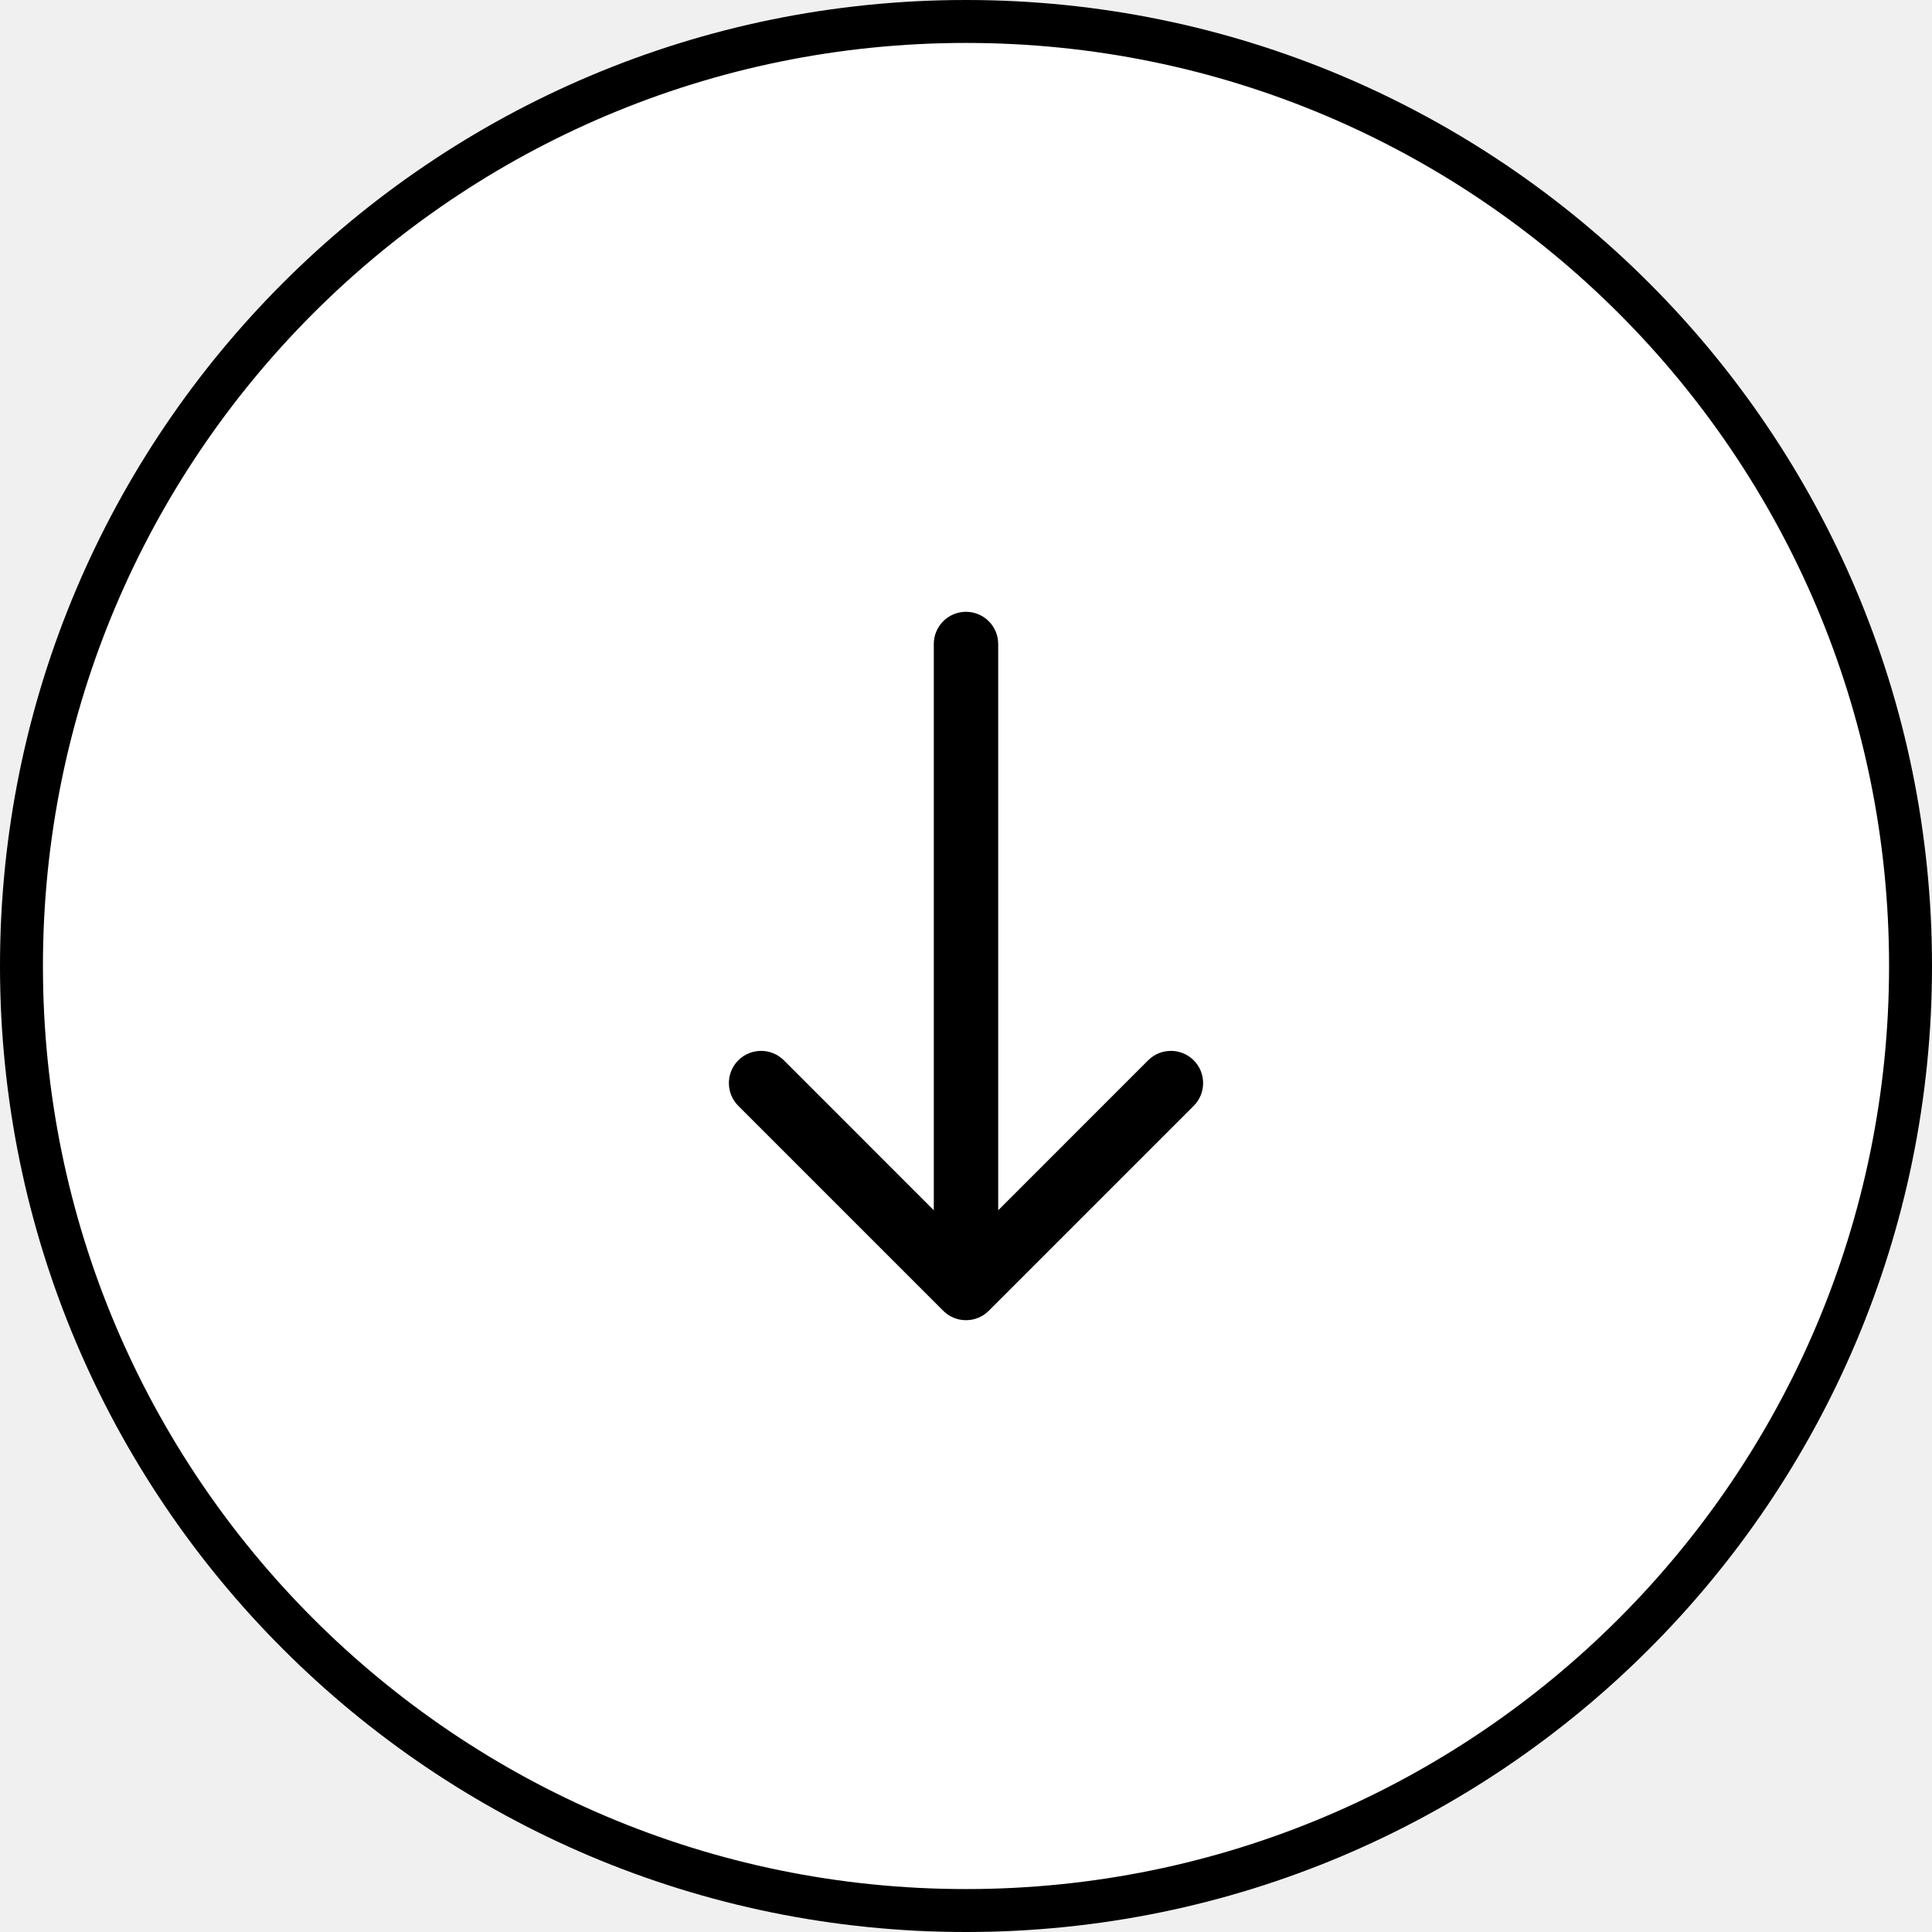
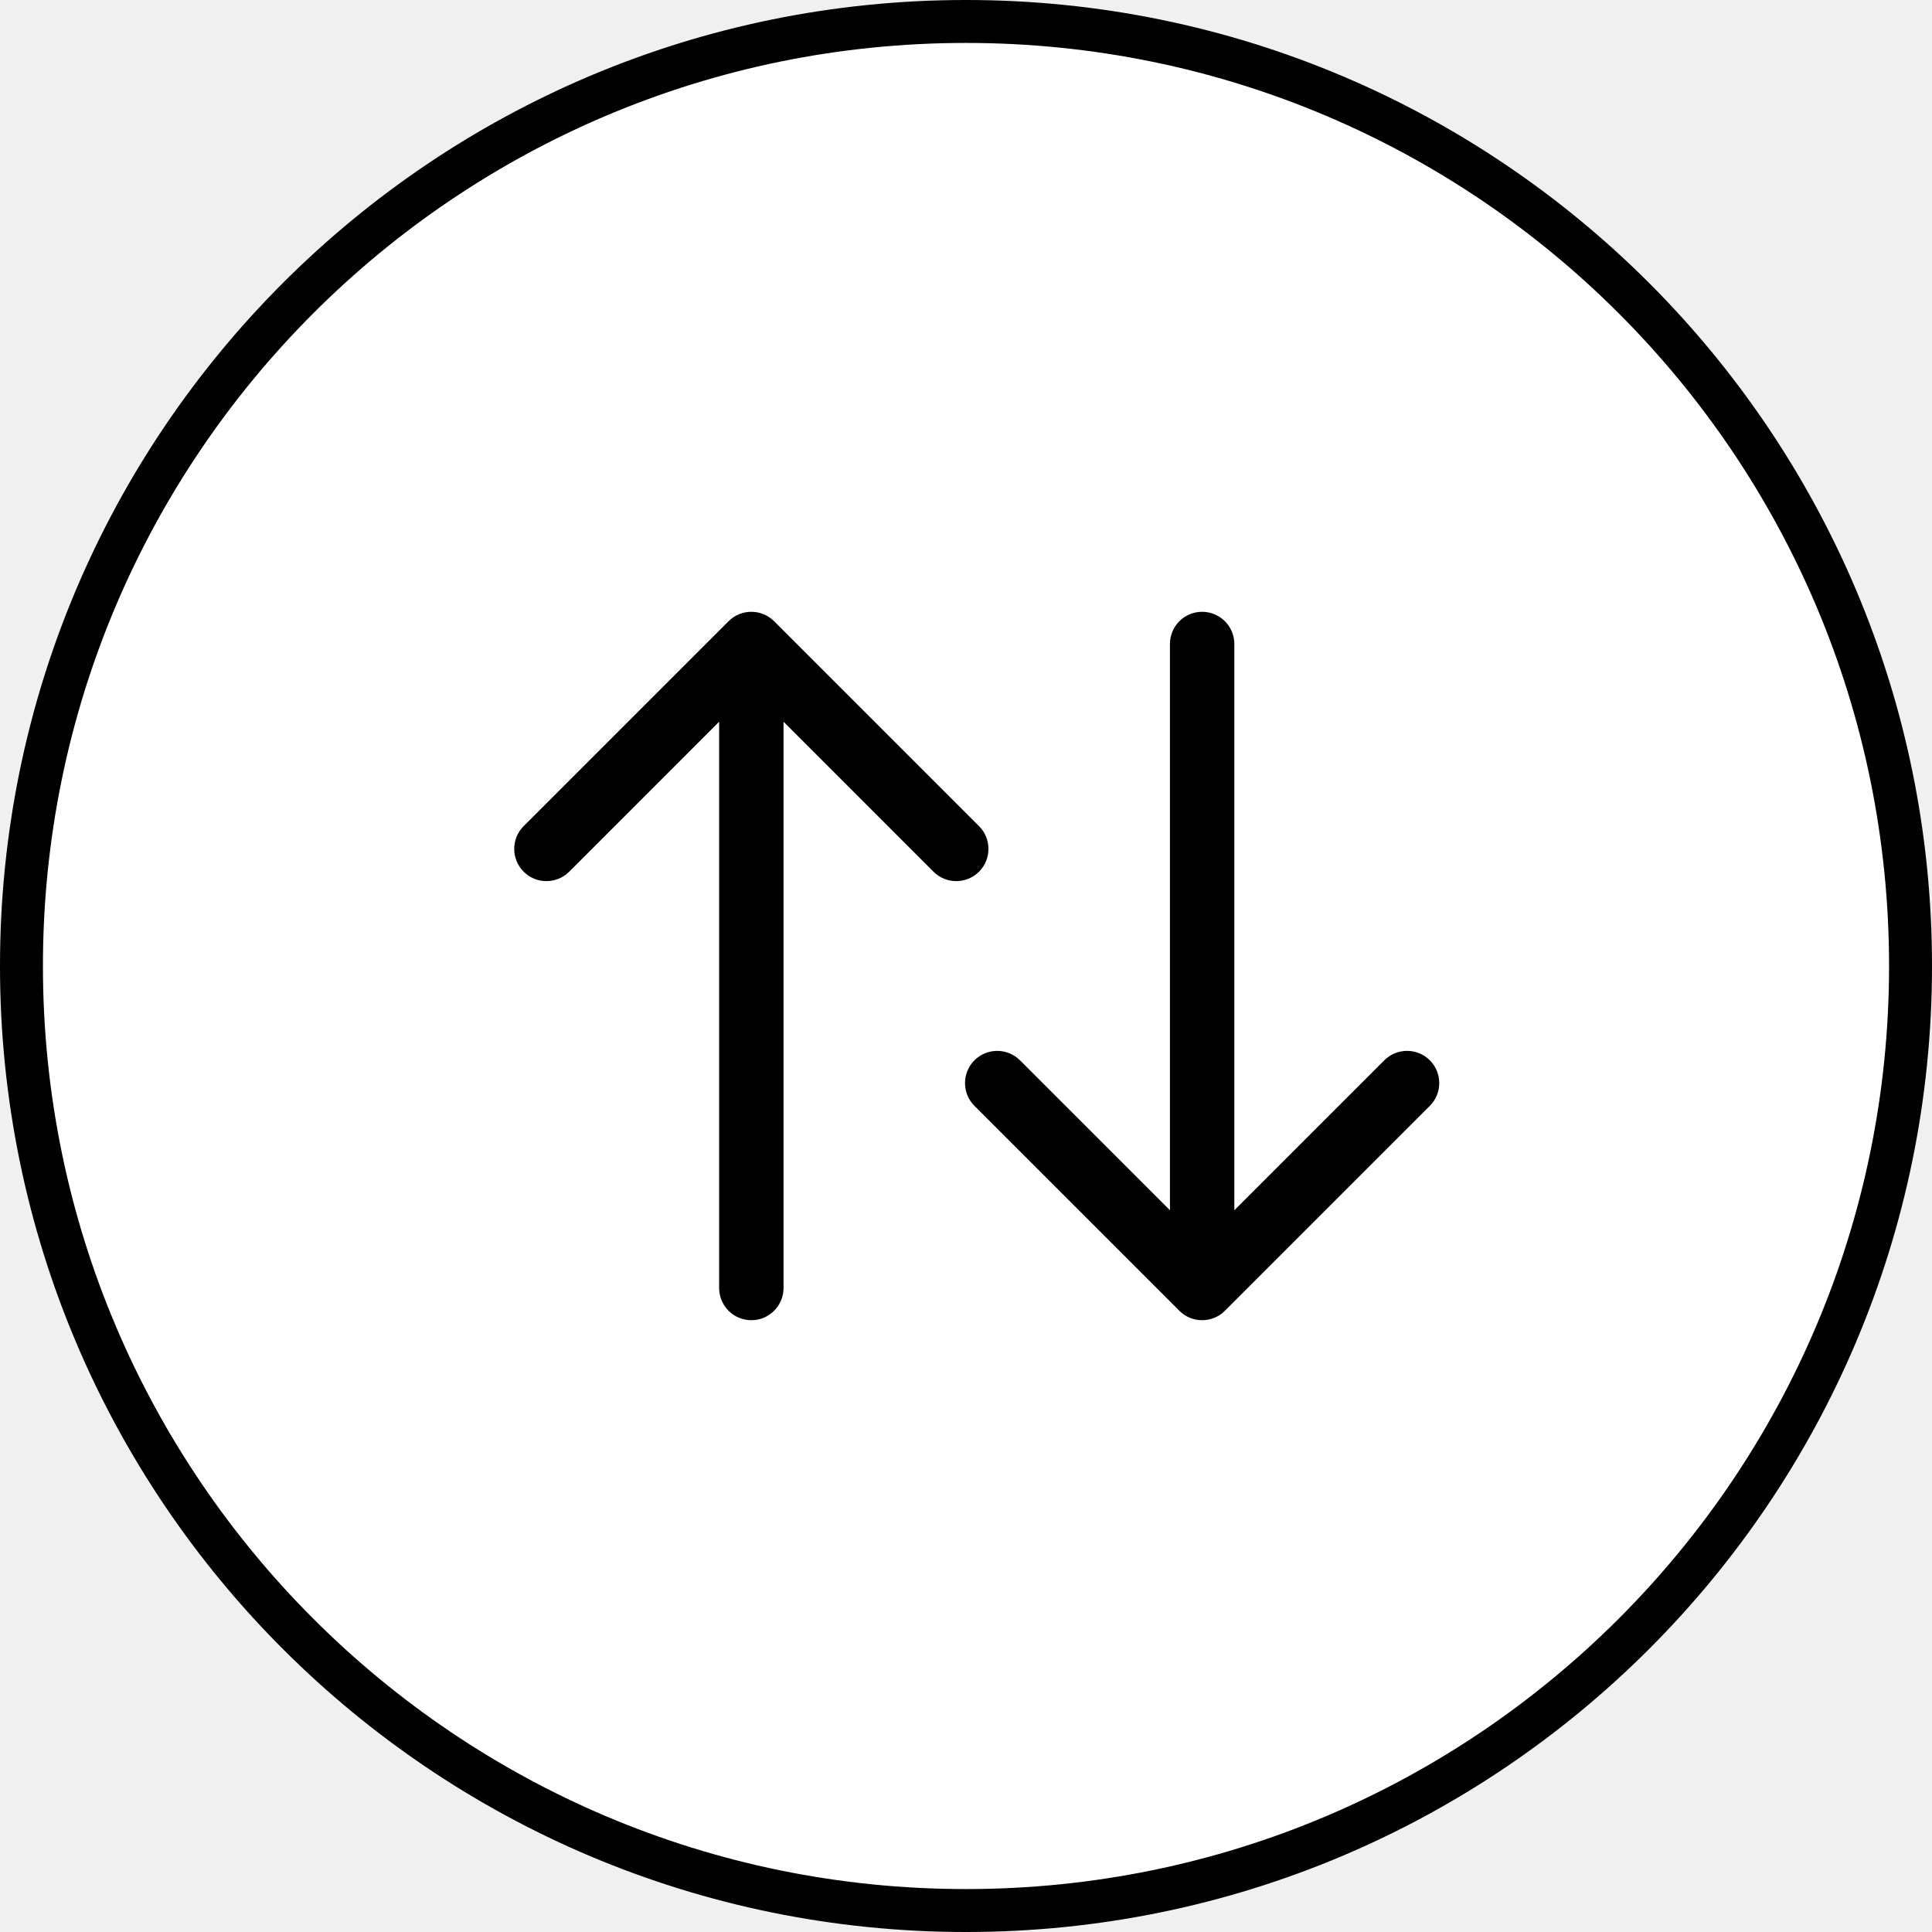
<svg xmlns="http://www.w3.org/2000/svg" width="90" height="90" viewBox="0 0 90 90" fill="none">
  <circle cx="45" cy="45" r="44" fill="white" stroke="black" stroke-width="2" />
-   <path d="M46.5 30C46.5 29.172 45.828 28.5 45 28.5C44.172 28.5 43.5 29.172 43.5 30L46.5 30ZM43.939 61.061C44.525 61.646 45.475 61.646 46.061 61.061L55.607 51.515C56.192 50.929 56.192 49.979 55.607 49.393C55.021 48.808 54.071 48.808 53.485 49.393L45 57.879L36.515 49.393C35.929 48.808 34.979 48.808 34.393 49.393C33.808 49.979 33.808 50.929 34.393 51.515L43.939 61.061ZM43.5 30L43.5 60L46.5 60L46.5 30L43.5 30Z" fill="black" />
+   <path d="M57.5 30C57.5 29.172 56.828 28.5 56 28.5C55.172 28.5 54.5 29.172 54.5 30L57.5 30ZM54.939 61.061C55.525 61.646 56.475 61.646 57.061 61.061L66.607 51.515C67.192 50.929 67.192 49.979 66.607 49.393C66.021 48.808 65.071 48.808 64.485 49.393L56 57.879L47.515 49.393C46.929 48.808 45.979 48.808 45.393 49.393C44.808 49.979 44.808 50.929 45.393 51.515L54.939 61.061ZM54.5 30L54.5 60L57.5 60L57.5 30L54.5 30Z" fill="black" />
+   <path d="M36.5 60C36.5 60.828 35.828 61.5 35 61.5C34.172 61.5 33.5 60.828 33.5 60L36.5 60ZM33.939 28.939C34.525 28.354 35.475 28.354 36.061 28.939L45.607 38.485C46.192 39.071 46.192 40.021 45.607 40.607C45.021 41.192 44.071 41.192 43.485 40.607L35 32.121L26.515 40.607C25.929 41.192 24.979 41.192 24.393 40.607C23.808 40.021 23.808 39.071 24.393 38.485L33.939 28.939ZM33.5 60L33.5 30L36.5 30L36.5 60L33.5 60Z" fill="black" />
</svg>
